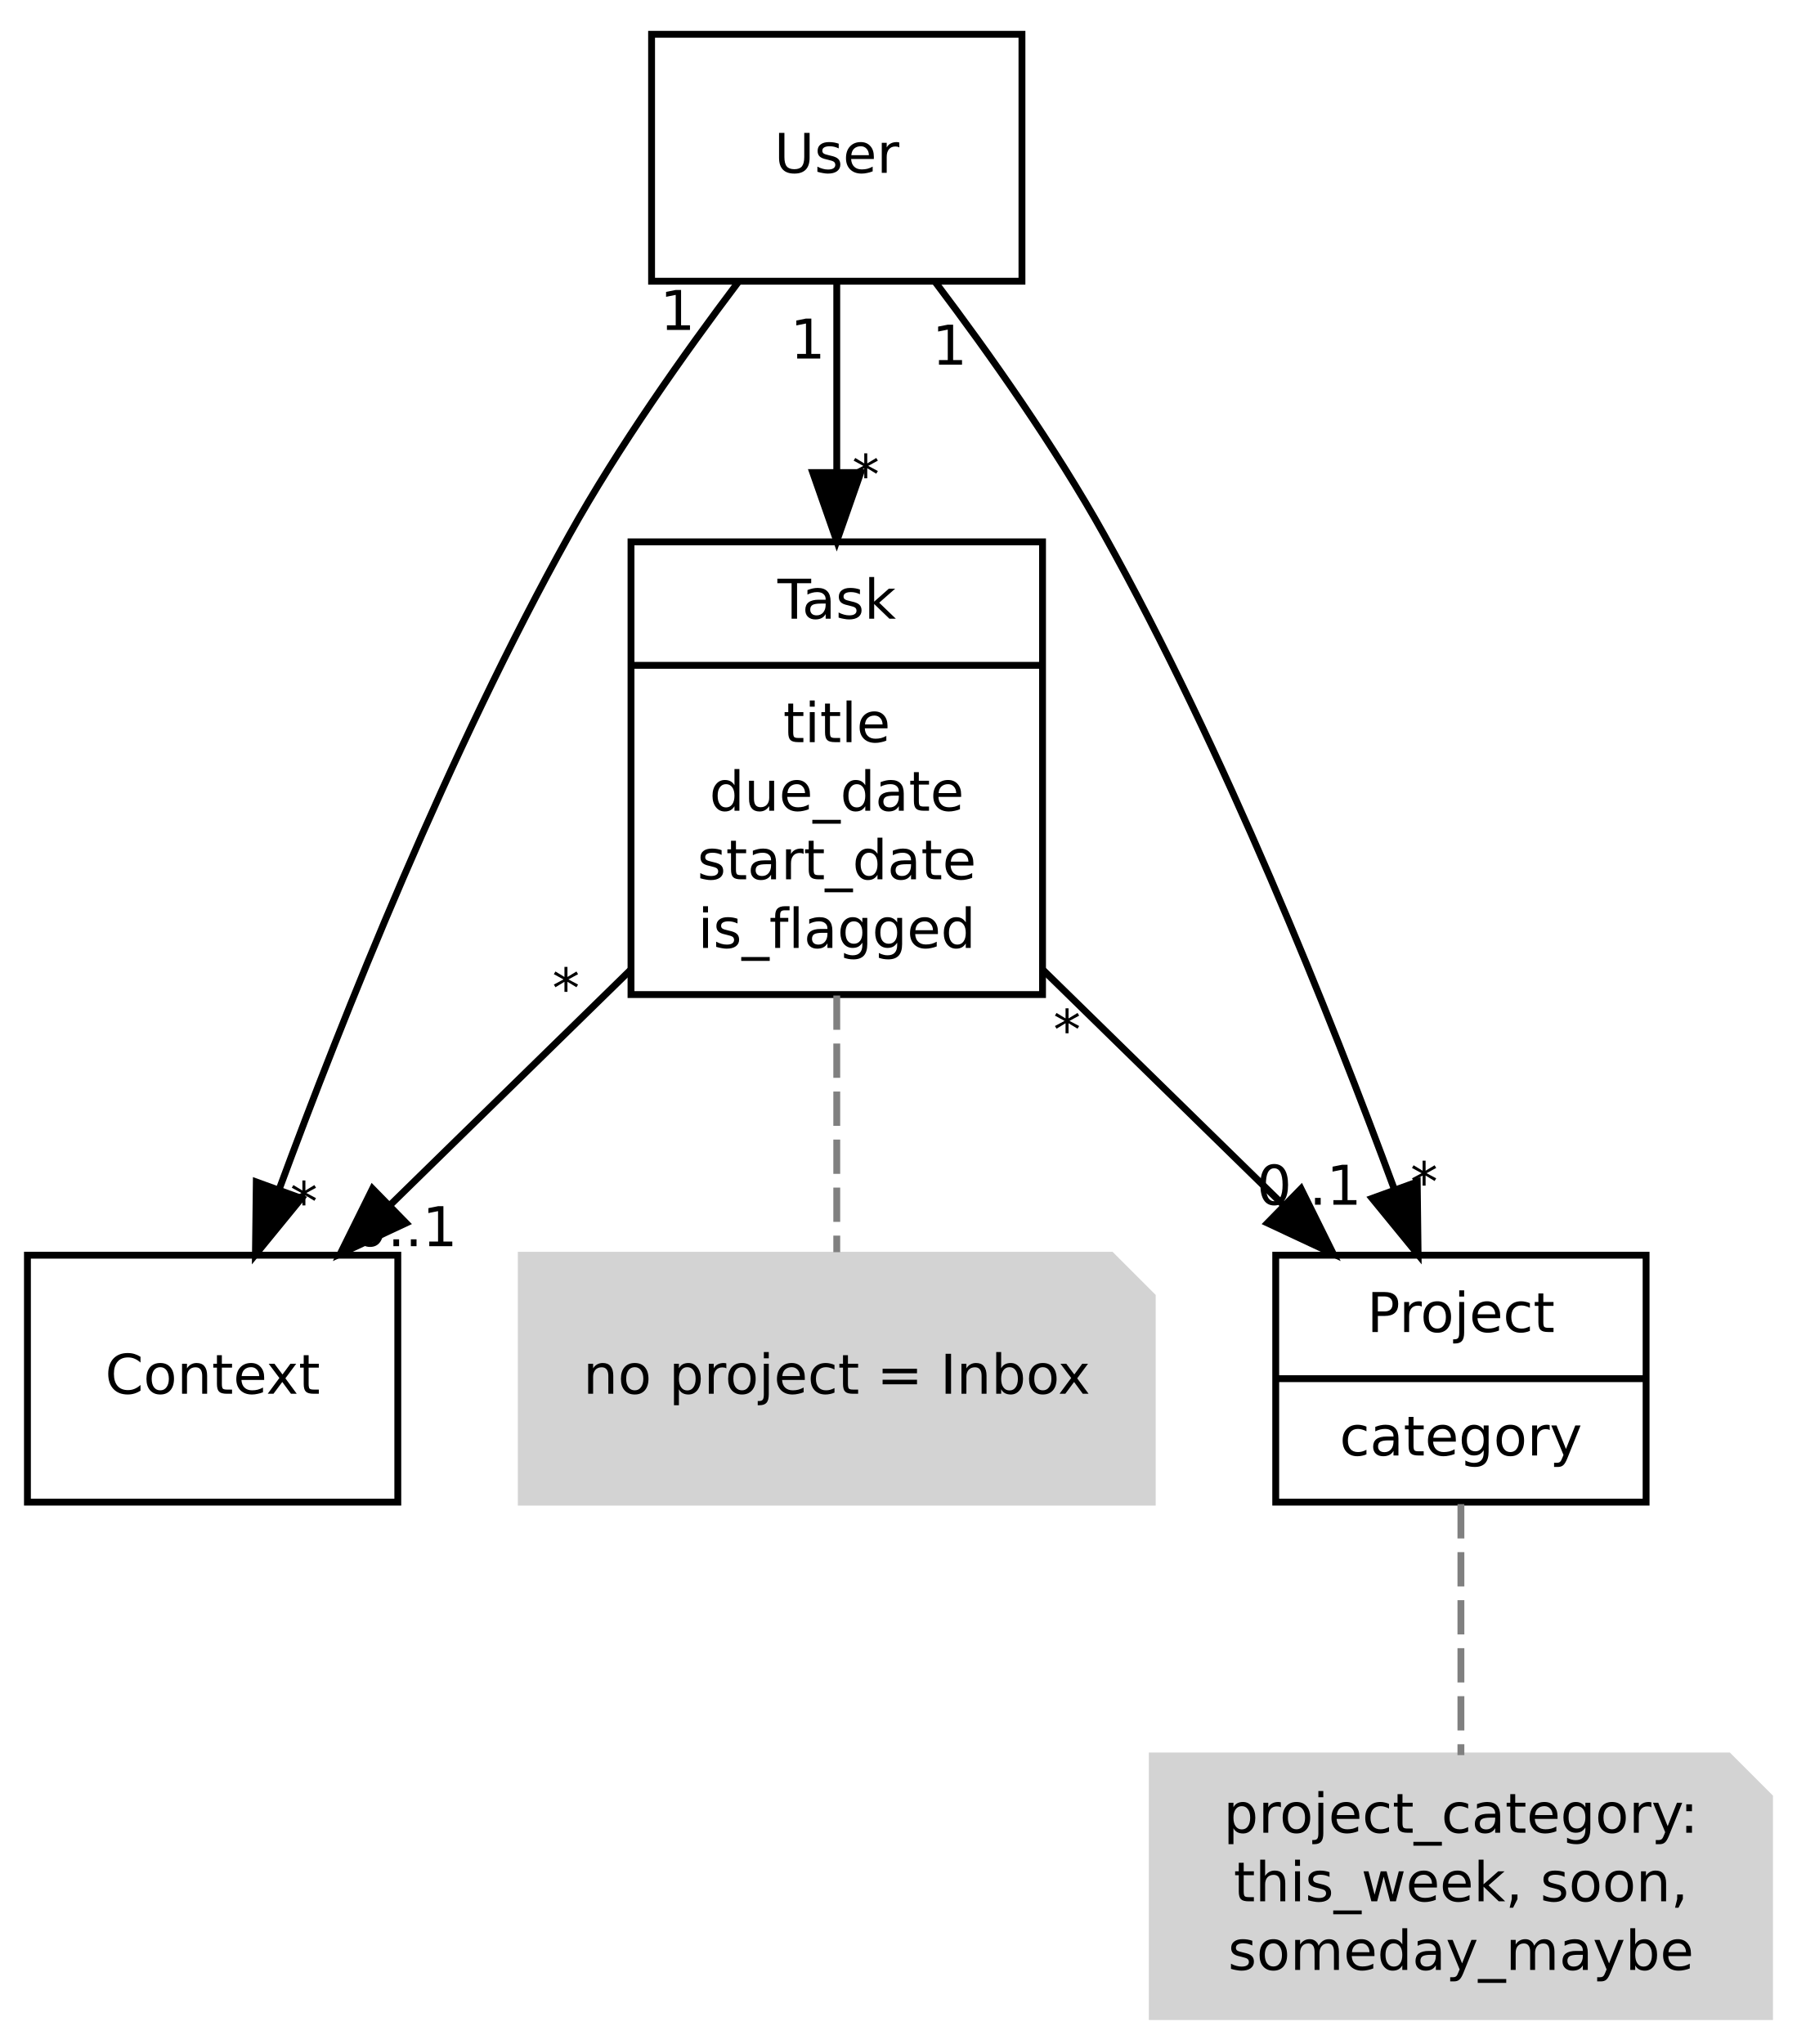
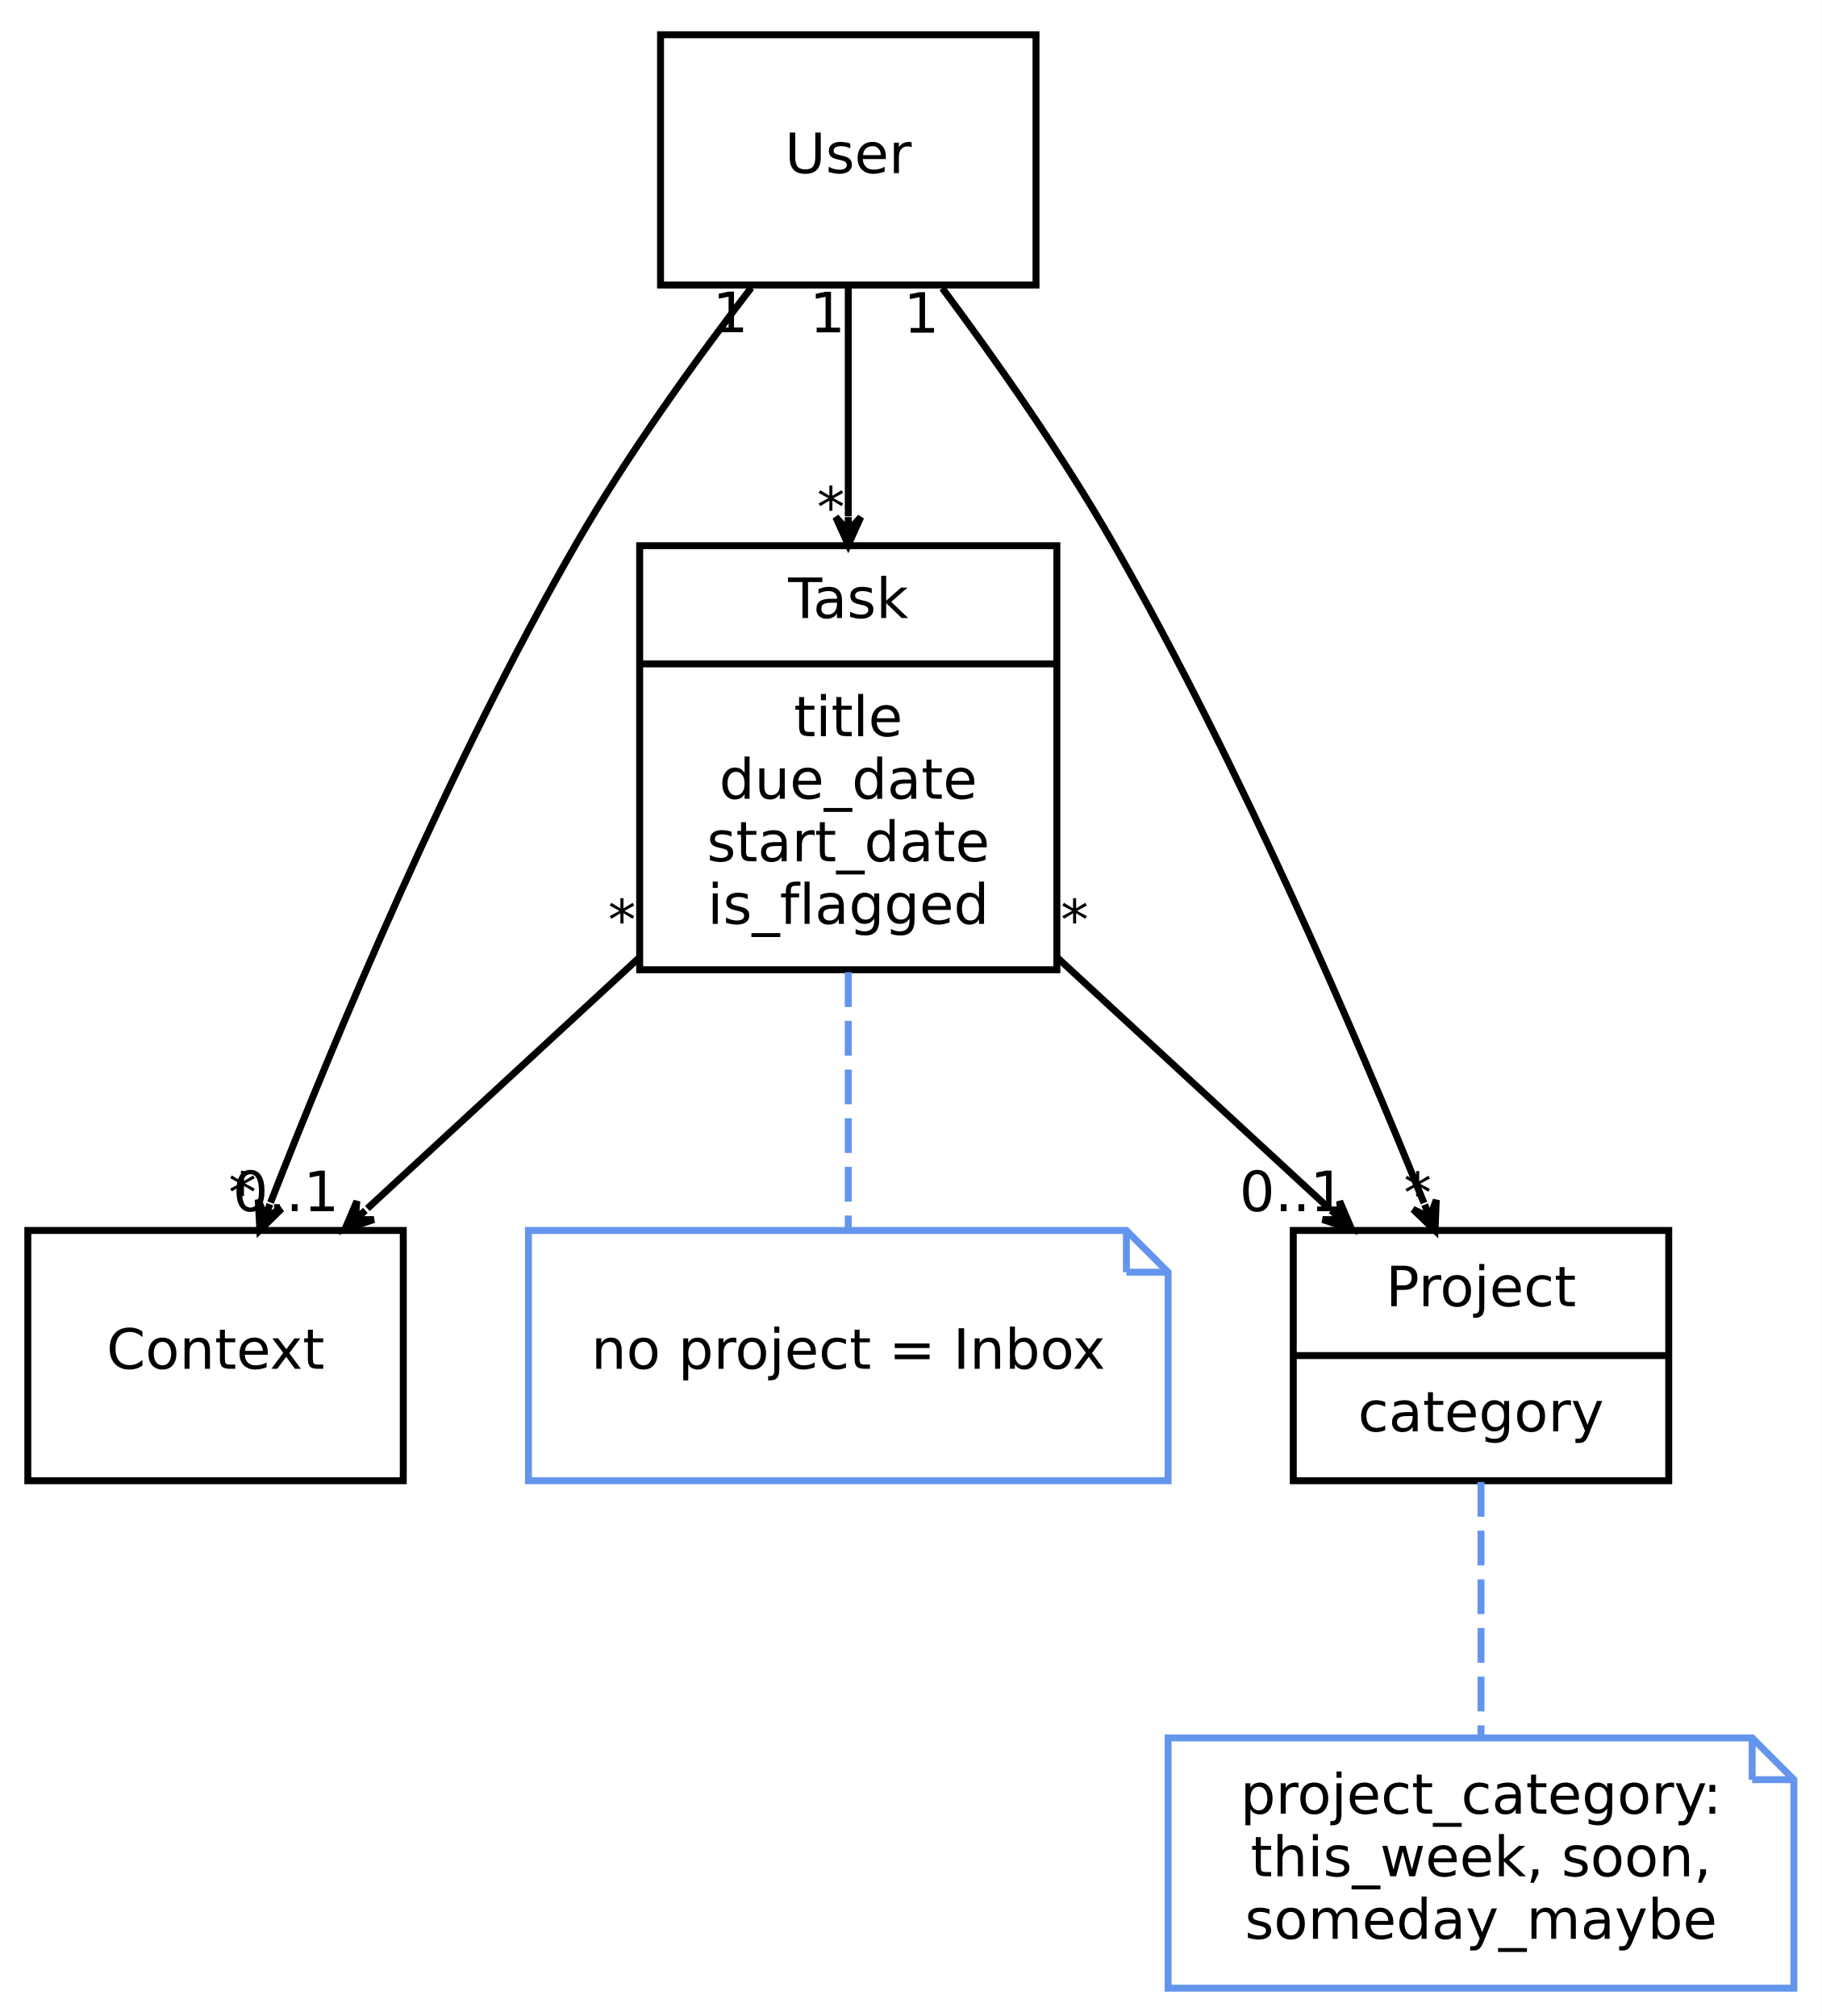
- <svg xmlns="http://www.w3.org/2000/svg" width="262pt" height="298pt" viewBox="0.00 0.00 262.00 298.00">
-   <g id="graph1" class="graph" transform="scale(1 1) rotate(0) translate(4 294)">
-     <polygon fill="white" stroke="white" points="-4,5 -4,-294 259,-294 259,5 -4,5" />
+ <svg xmlns="http://www.w3.org/2000/svg" width="262pt" height="290pt" viewBox="0.00 0.00 262.00 290.00">
+   <g id="graph0" class="graph" transform="scale(1 1) rotate(0) translate(4 286)">
+     <polygon fill="white" stroke="none" points="-4,4 -4,-286 258,-286 258,4 -4,4" />
    <g id="node1" class="node">
-       <polygon fill="none" stroke="black" points="0,-75 0,-111 54,-111 54,-75 0,-75" />
-       <text text-anchor="middle" x="27" y="-90.8" font-family="Bitstream Vera Sans, Arial" font-size="8.00">Context</text>
+       <polygon fill="none" stroke="black" points="0,-73 0,-109 54,-109 54,-73 0,-73" />
+       <text text-anchor="middle" x="27" y="-89.1" font-family="Bitstream Vera Sans, Arial" font-size="8.00">Context</text>
    </g>
    <g id="node2" class="node">
-       <polygon fill="none" stroke="black" points="182,-75 182,-111 236,-111 236,-75 182,-75" />
-       <text text-anchor="middle" x="209" y="-99.8" font-family="Bitstream Vera Sans, Arial" font-size="8.00">Project</text>
-       <polyline fill="none" stroke="black" points="182,-93 236,-93 " />
-       <text text-anchor="middle" x="209" y="-81.8" font-family="Bitstream Vera Sans, Arial" font-size="8.00">category</text>
+       <polygon fill="none" stroke="black" points="182,-73 182,-109 236,-109 236,-73 182,-73" />
+       <text text-anchor="middle" x="209" y="-98.1" font-family="Bitstream Vera Sans, Arial" font-size="8.00">Project</text>
+       <polyline fill="none" stroke="black" points="182,-91 236,-91 " />
+       <text text-anchor="middle" x="209" y="-80.1" font-family="Bitstream Vera Sans, Arial" font-size="8.00">category</text>
    </g>
-     <g id="node10" class="node">
-       <polygon fill="lightgrey" stroke="lightgrey" points="248,-38 164,-38 164,-2.13163e-14 254,-7.10543e-15 254,-32 248,-38" />
-       <polyline fill="none" stroke="lightgrey" points="248,-38 248,-32 " />
-       <polyline fill="none" stroke="lightgrey" points="254,-32 248,-32 " />
-       <text text-anchor="middle" x="209" y="-26.8" font-family="Bitstream Vera Sans, Arial" font-size="8.00">project_category:</text>
-       <text text-anchor="middle" x="209" y="-16.8" font-family="Bitstream Vera Sans, Arial" font-size="8.00">this_week, soon,</text>
-       <text text-anchor="middle" x="209" y="-6.8" font-family="Bitstream Vera Sans, Arial" font-size="8.00">someday_maybe</text>
+     <g id="node5" class="node">
+       <polygon fill="white" stroke="cornflowerblue" points="248,-36 164,-36 164,-0 254,-0 254,-30 248,-36" />
+       <polyline fill="none" stroke="cornflowerblue" points="248,-36 248,-30 " />
+       <polyline fill="none" stroke="cornflowerblue" points="254,-30 248,-30 " />
+       <text text-anchor="middle" x="209" y="-25.1" font-family="Bitstream Vera Sans, Arial" font-size="8.00">project_category:</text>
+       <text text-anchor="middle" x="209" y="-16.1" font-family="Bitstream Vera Sans, Arial" font-size="8.00">this_week, soon,</text>
+       <text text-anchor="middle" x="209" y="-7.1" font-family="Bitstream Vera Sans, Arial" font-size="8.00">someday_maybe</text>
    </g>
-     <g id="edge12" class="edge">
-       <path fill="none" stroke="grey" stroke-dasharray="5,2" d="M209,-74.708C209,-63.58 209,-49.388 209,-38.114" />
+     <g id="edge6" class="edge">
+       <path fill="none" stroke="cornflowerblue" stroke-dasharray="5,2" d="M209,-72.813C209,-61.65 209,-47.16 209,-36.029" />
    </g>
    <g id="node3" class="node">
-       <polygon fill="none" stroke="black" points="88,-149 88,-215 148,-215 148,-149 88,-149" />
-       <text text-anchor="middle" x="118" y="-203.8" font-family="Bitstream Vera Sans, Arial" font-size="8.00">Task</text>
-       <polyline fill="none" stroke="black" points="88,-197 148,-197 " />
-       <text text-anchor="middle" x="118" y="-185.8" font-family="Bitstream Vera Sans, Arial" font-size="8.00">title</text>
-       <text text-anchor="middle" x="118" y="-175.8" font-family="Bitstream Vera Sans, Arial" font-size="8.00">due_date</text>
-       <text text-anchor="middle" x="118" y="-165.8" font-family="Bitstream Vera Sans, Arial" font-size="8.00">start_date</text>
-       <text text-anchor="middle" x="118" y="-155.8" font-family="Bitstream Vera Sans, Arial" font-size="8.00">is_flagged</text>
+       <polygon fill="none" stroke="black" points="88,-146.5 88,-207.5 148,-207.5 148,-146.5 88,-146.5" />
+       <text text-anchor="middle" x="118" y="-197.1" font-family="Bitstream Vera Sans, Arial" font-size="8.00">Task</text>
+       <polyline fill="none" stroke="black" points="88,-190.5 148,-190.5 " />
+       <text text-anchor="middle" x="118" y="-180.1" font-family="Bitstream Vera Sans, Arial" font-size="8.00">title</text>
+       <text text-anchor="middle" x="118" y="-171.1" font-family="Bitstream Vera Sans, Arial" font-size="8.00">due_date</text>
+       <text text-anchor="middle" x="118" y="-162.1" font-family="Bitstream Vera Sans, Arial" font-size="8.00">start_date</text>
+       <text text-anchor="middle" x="118" y="-153.1" font-family="Bitstream Vera Sans, Arial" font-size="8.00">is_flagged</text>
    </g>
-     <g id="edge8" class="edge">
-       <path fill="none" stroke="black" d="M87.951,-152.611C76.594,-141.504 63.779,-128.971 52.842,-118.274" />
-       <polygon fill="black" stroke="black" points="55.206,-115.691 45.61,-111.201 50.312,-120.695 55.206,-115.691" />
-       <text text-anchor="middle" x="55.044" y="-112.316" font-family="Bitstream Vera Sans, Arial" font-size="8.00">0..1</text>
-       <text text-anchor="middle" x="78.517" y="-147.096" font-family="Bitstream Vera Sans, Arial" font-size="8.00">*</text>
+     <g id="edge4" class="edge">
+       <path fill="none" stroke="black" d="M87.951,-148.262C75.174,-136.469 60.553,-122.972 48.834,-112.155" />
+       <polygon fill="black" stroke="black" points="45.61,-109.178 49.77,-110.569 47.08,-110.535 48.549,-111.891 48.549,-111.891 48.549,-111.891 47.08,-110.535 47.328,-113.214 45.61,-109.178 45.61,-109.178" />
+       <text text-anchor="middle" x="37.11" y="-111.778" font-family="Bitstream Vera Sans, Arial" font-size="8.00">0..1</text>
+       <text text-anchor="middle" x="85.451" y="-150.862" font-family="Bitstream Vera Sans, Arial" font-size="8.00">*</text>
    </g>
-     <g id="edge10" class="edge">
-       <path fill="none" stroke="black" d="M148.049,-152.611C159.406,-141.504 172.22,-128.971 183.158,-118.274" />
-       <polygon fill="black" stroke="black" points="185.688,-120.695 190.39,-111.201 180.794,-115.691 185.688,-120.695" />
-       <text text-anchor="middle" x="186.866" y="-118.359" font-family="Bitstream Vera Sans, Arial" font-size="8.00">0..1</text>
-       <text text-anchor="middle" x="151.573" y="-141.053" font-family="Bitstream Vera Sans, Arial" font-size="8.00">*</text>
+     <g id="edge5" class="edge">
+       <path fill="none" stroke="black" d="M148.049,-148.262C160.826,-136.469 175.447,-122.972 187.166,-112.155" />
+       <polygon fill="black" stroke="black" points="190.39,-109.178 188.672,-113.214 188.921,-110.535 187.451,-111.891 187.451,-111.891 187.451,-111.891 188.921,-110.535 186.23,-110.569 190.39,-109.178 190.39,-109.178" />
+       <text text-anchor="middle" x="181.89" y="-111.778" font-family="Bitstream Vera Sans, Arial" font-size="8.00">0..1</text>
+       <text text-anchor="middle" x="150.549" y="-150.862" font-family="Bitstream Vera Sans, Arial" font-size="8.00">*</text>
    </g>
-     <g id="node12" class="node">
-       <polygon fill="lightgrey" stroke="lightgrey" points="158,-111 72,-111 72,-75 164,-75 164,-105 158,-111" />
-       <polyline fill="none" stroke="lightgrey" points="158,-111 158,-105 " />
-       <polyline fill="none" stroke="lightgrey" points="164,-105 158,-105 " />
-       <text text-anchor="middle" x="118" y="-90.8" font-family="Bitstream Vera Sans, Arial" font-size="8.00">no project = Inbox</text>
+     <g id="node6" class="node">
+       <polygon fill="white" stroke="cornflowerblue" points="158,-109 72,-109 72,-73 164,-73 164,-103 158,-109" />
+       <polyline fill="none" stroke="cornflowerblue" points="158,-109 158,-103 " />
+       <polyline fill="none" stroke="cornflowerblue" points="164,-103 158,-103 " />
+       <text text-anchor="middle" x="118" y="-89.1" font-family="Bitstream Vera Sans, Arial" font-size="8.00">no project = Inbox</text>
    </g>
-     <g id="edge14" class="edge">
-       <path fill="none" stroke="grey" stroke-dasharray="5,2" d="M118,-148.86C118,-136.208 118,-122.243 118,-111.441" />
+     <g id="edge7" class="edge">
+       <path fill="none" stroke="cornflowerblue" stroke-dasharray="5,2" d="M118,-146.148C118,-133.699 118,-119.692 118,-109.043" />
    </g>
    <g id="node4" class="node">
-       <polygon fill="none" stroke="black" points="91,-253 91,-289 145,-289 145,-253 91,-253" />
-       <text text-anchor="middle" x="118" y="-268.8" font-family="Bitstream Vera Sans, Arial" font-size="8.00">User</text>
+       <polygon fill="none" stroke="black" points="91,-245 91,-281 145,-281 145,-245 91,-245" />
+       <text text-anchor="middle" x="118" y="-261.1" font-family="Bitstream Vera Sans, Arial" font-size="8.00">User</text>
+     </g>
+     <g id="edge1" class="edge">
+       <path fill="none" stroke="black" d="M104.049,-244.615C96.149,-234.32 86.399,-220.82 79,-208 60.645,-176.198 44.185,-136.737 34.909,-113.005" />
+       <polygon fill="black" stroke="black" points="33.372,-109.048 36.498,-112.125 34.096,-110.913 34.82,-112.777 34.82,-112.777 34.82,-112.777 34.096,-110.913 33.142,-113.429 33.372,-109.048 33.372,-109.048" />
+       <text text-anchor="middle" x="30.872" y="-111.648" font-family="Bitstream Vera Sans, Arial" font-size="8.00">*</text>
+       <text text-anchor="middle" x="101.049" y="-238.215" font-family="Bitstream Vera Sans, Arial" font-size="8.00">1</text>
    </g>
    <g id="edge2" class="edge">
-       <path fill="none" stroke="black" d="M103.597,-252.823C95.739,-242.409 86.179,-228.884 79,-216 61.465,-184.533 46.06,-145.954 36.659,-120.487" />
-       <polygon fill="black" stroke="black" points="39.947,-119.288 33.242,-111.085 33.369,-121.679 39.947,-119.288" />
-       <text text-anchor="middle" x="40.31" y="-115.959" font-family="Bitstream Vera Sans, Arial" font-size="8.00">*</text>
-       <text text-anchor="middle" x="94.784" y="-245.897" font-family="Bitstream Vera Sans, Arial" font-size="8.00">1</text>
+       <path fill="none" stroke="black" d="M131.523,-244.546C139.198,-234.227 148.698,-220.727 156,-208 174.332,-176.048 191.222,-136.632 200.801,-112.949" />
+       <polygon fill="black" stroke="black" points="202.389,-109.002 202.566,-113.385 201.643,-110.857 200.896,-112.713 200.896,-112.713 200.896,-112.713 201.643,-110.857 199.226,-112.041 202.389,-109.002 202.389,-109.002" />
+       <text text-anchor="middle" x="199.889" y="-111.602" font-family="Bitstream Vera Sans, Arial" font-size="8.00">*</text>
+       <text text-anchor="middle" x="128.523" y="-238.146" font-family="Bitstream Vera Sans, Arial" font-size="8.00">1</text>
    </g>
-     <g id="edge4" class="edge">
-       <path fill="none" stroke="black" d="M132.403,-252.823C140.261,-242.409 149.821,-228.884 157,-216 174.535,-184.533 189.94,-145.954 199.341,-120.487" />
-       <polygon fill="black" stroke="black" points="202.631,-121.679 202.758,-111.085 196.053,-119.288 202.631,-121.679" />
-       <text text-anchor="middle" x="203.634" y="-118.847" font-family="Bitstream Vera Sans, Arial" font-size="8.00">*</text>
-       <text text-anchor="middle" x="134.448" y="-240.834" font-family="Bitstream Vera Sans, Arial" font-size="8.00">1</text>
-     </g>
-     <g id="edge6" class="edge">
-       <path fill="none" stroke="black" d="M118,-252.99C118,-244.922 118,-235.029 118,-225.218" />
-       <polygon fill="black" stroke="black" points="121.5,-225.105 118,-215.105 114.5,-225.105 121.5,-225.105" />
-       <text text-anchor="middle" x="122.226" y="-221.968" font-family="Bitstream Vera Sans, Arial" font-size="8.00">*</text>
-       <text text-anchor="middle" x="113.774" y="-241.726" font-family="Bitstream Vera Sans, Arial" font-size="8.00">1</text>
+     <g id="edge3" class="edge">
+       <path fill="none" stroke="black" d="M118,-244.595C118,-235.094 118,-223 118,-211.732" />
+       <polygon fill="black" stroke="black" points="118,-207.624 119.8,-211.624 118,-209.624 118,-211.624 118,-211.624 118,-211.624 118,-209.624 116.2,-211.625 118,-207.624 118,-207.624" />
+       <text text-anchor="middle" x="115.5" y="-210.224" font-family="Bitstream Vera Sans, Arial" font-size="8.00">*</text>
+       <text text-anchor="middle" x="115" y="-238.195" font-family="Bitstream Vera Sans, Arial" font-size="8.00">1</text>
    </g>
  </g>
</svg>
